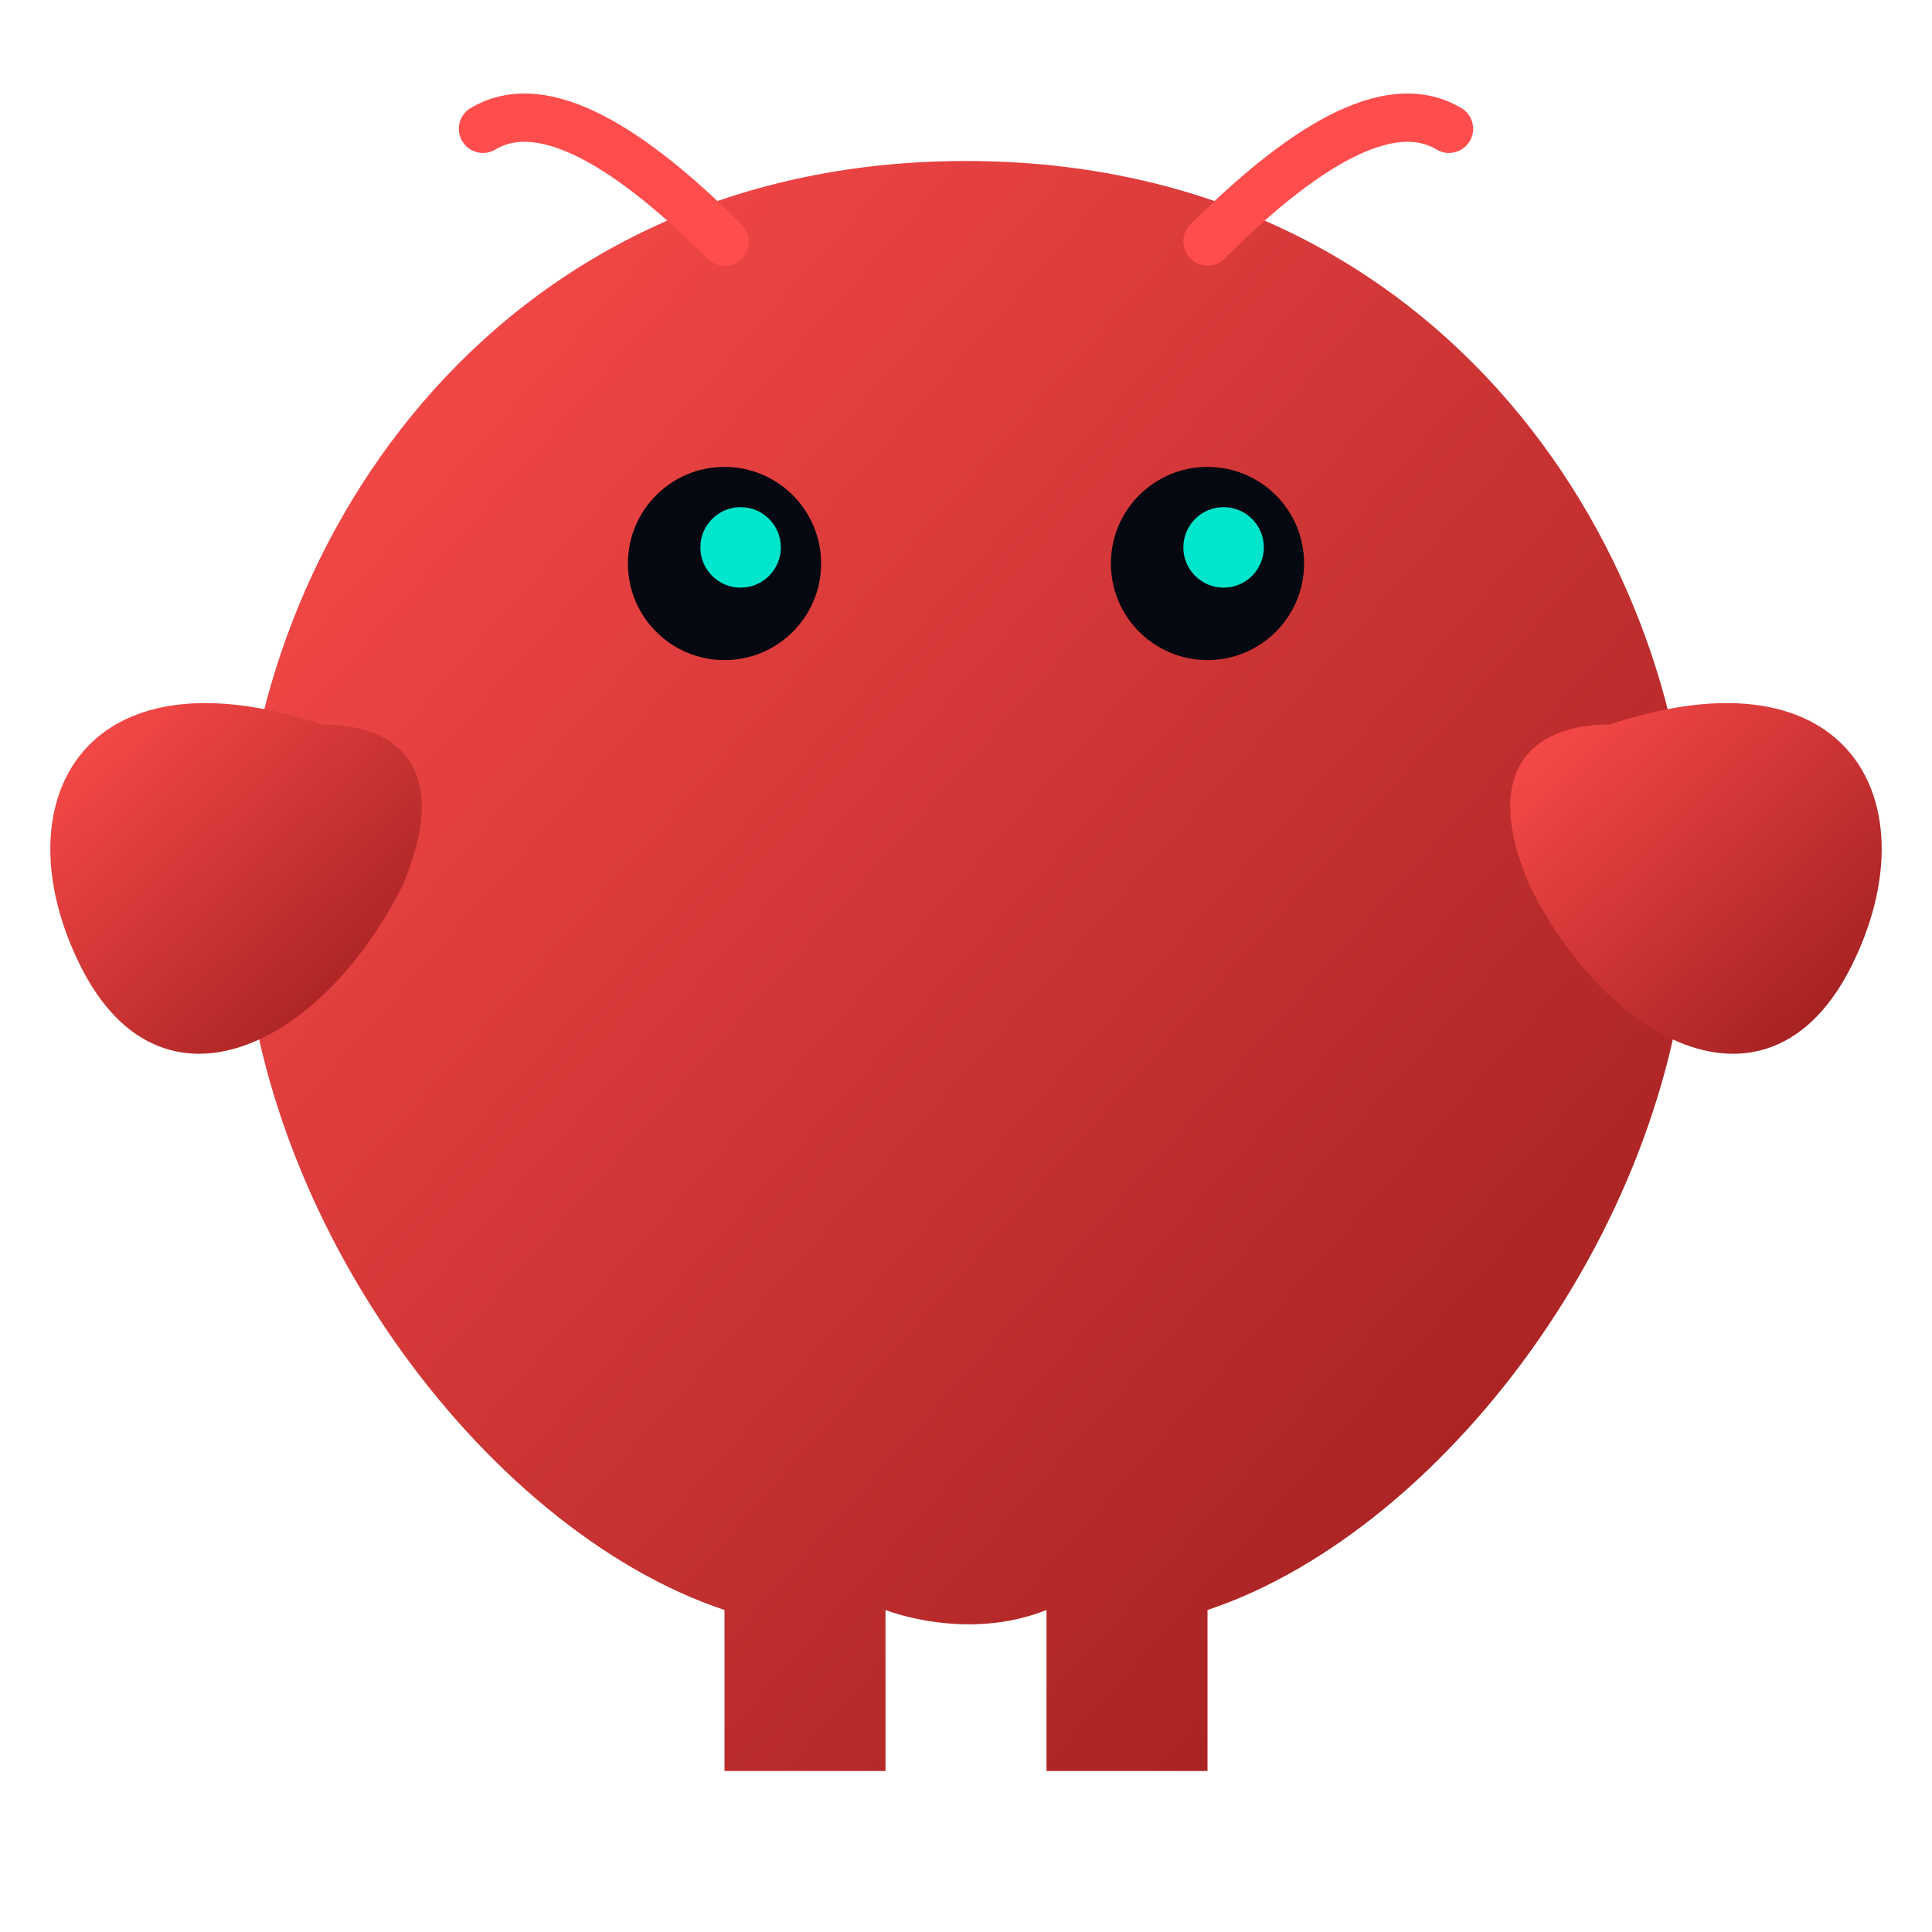
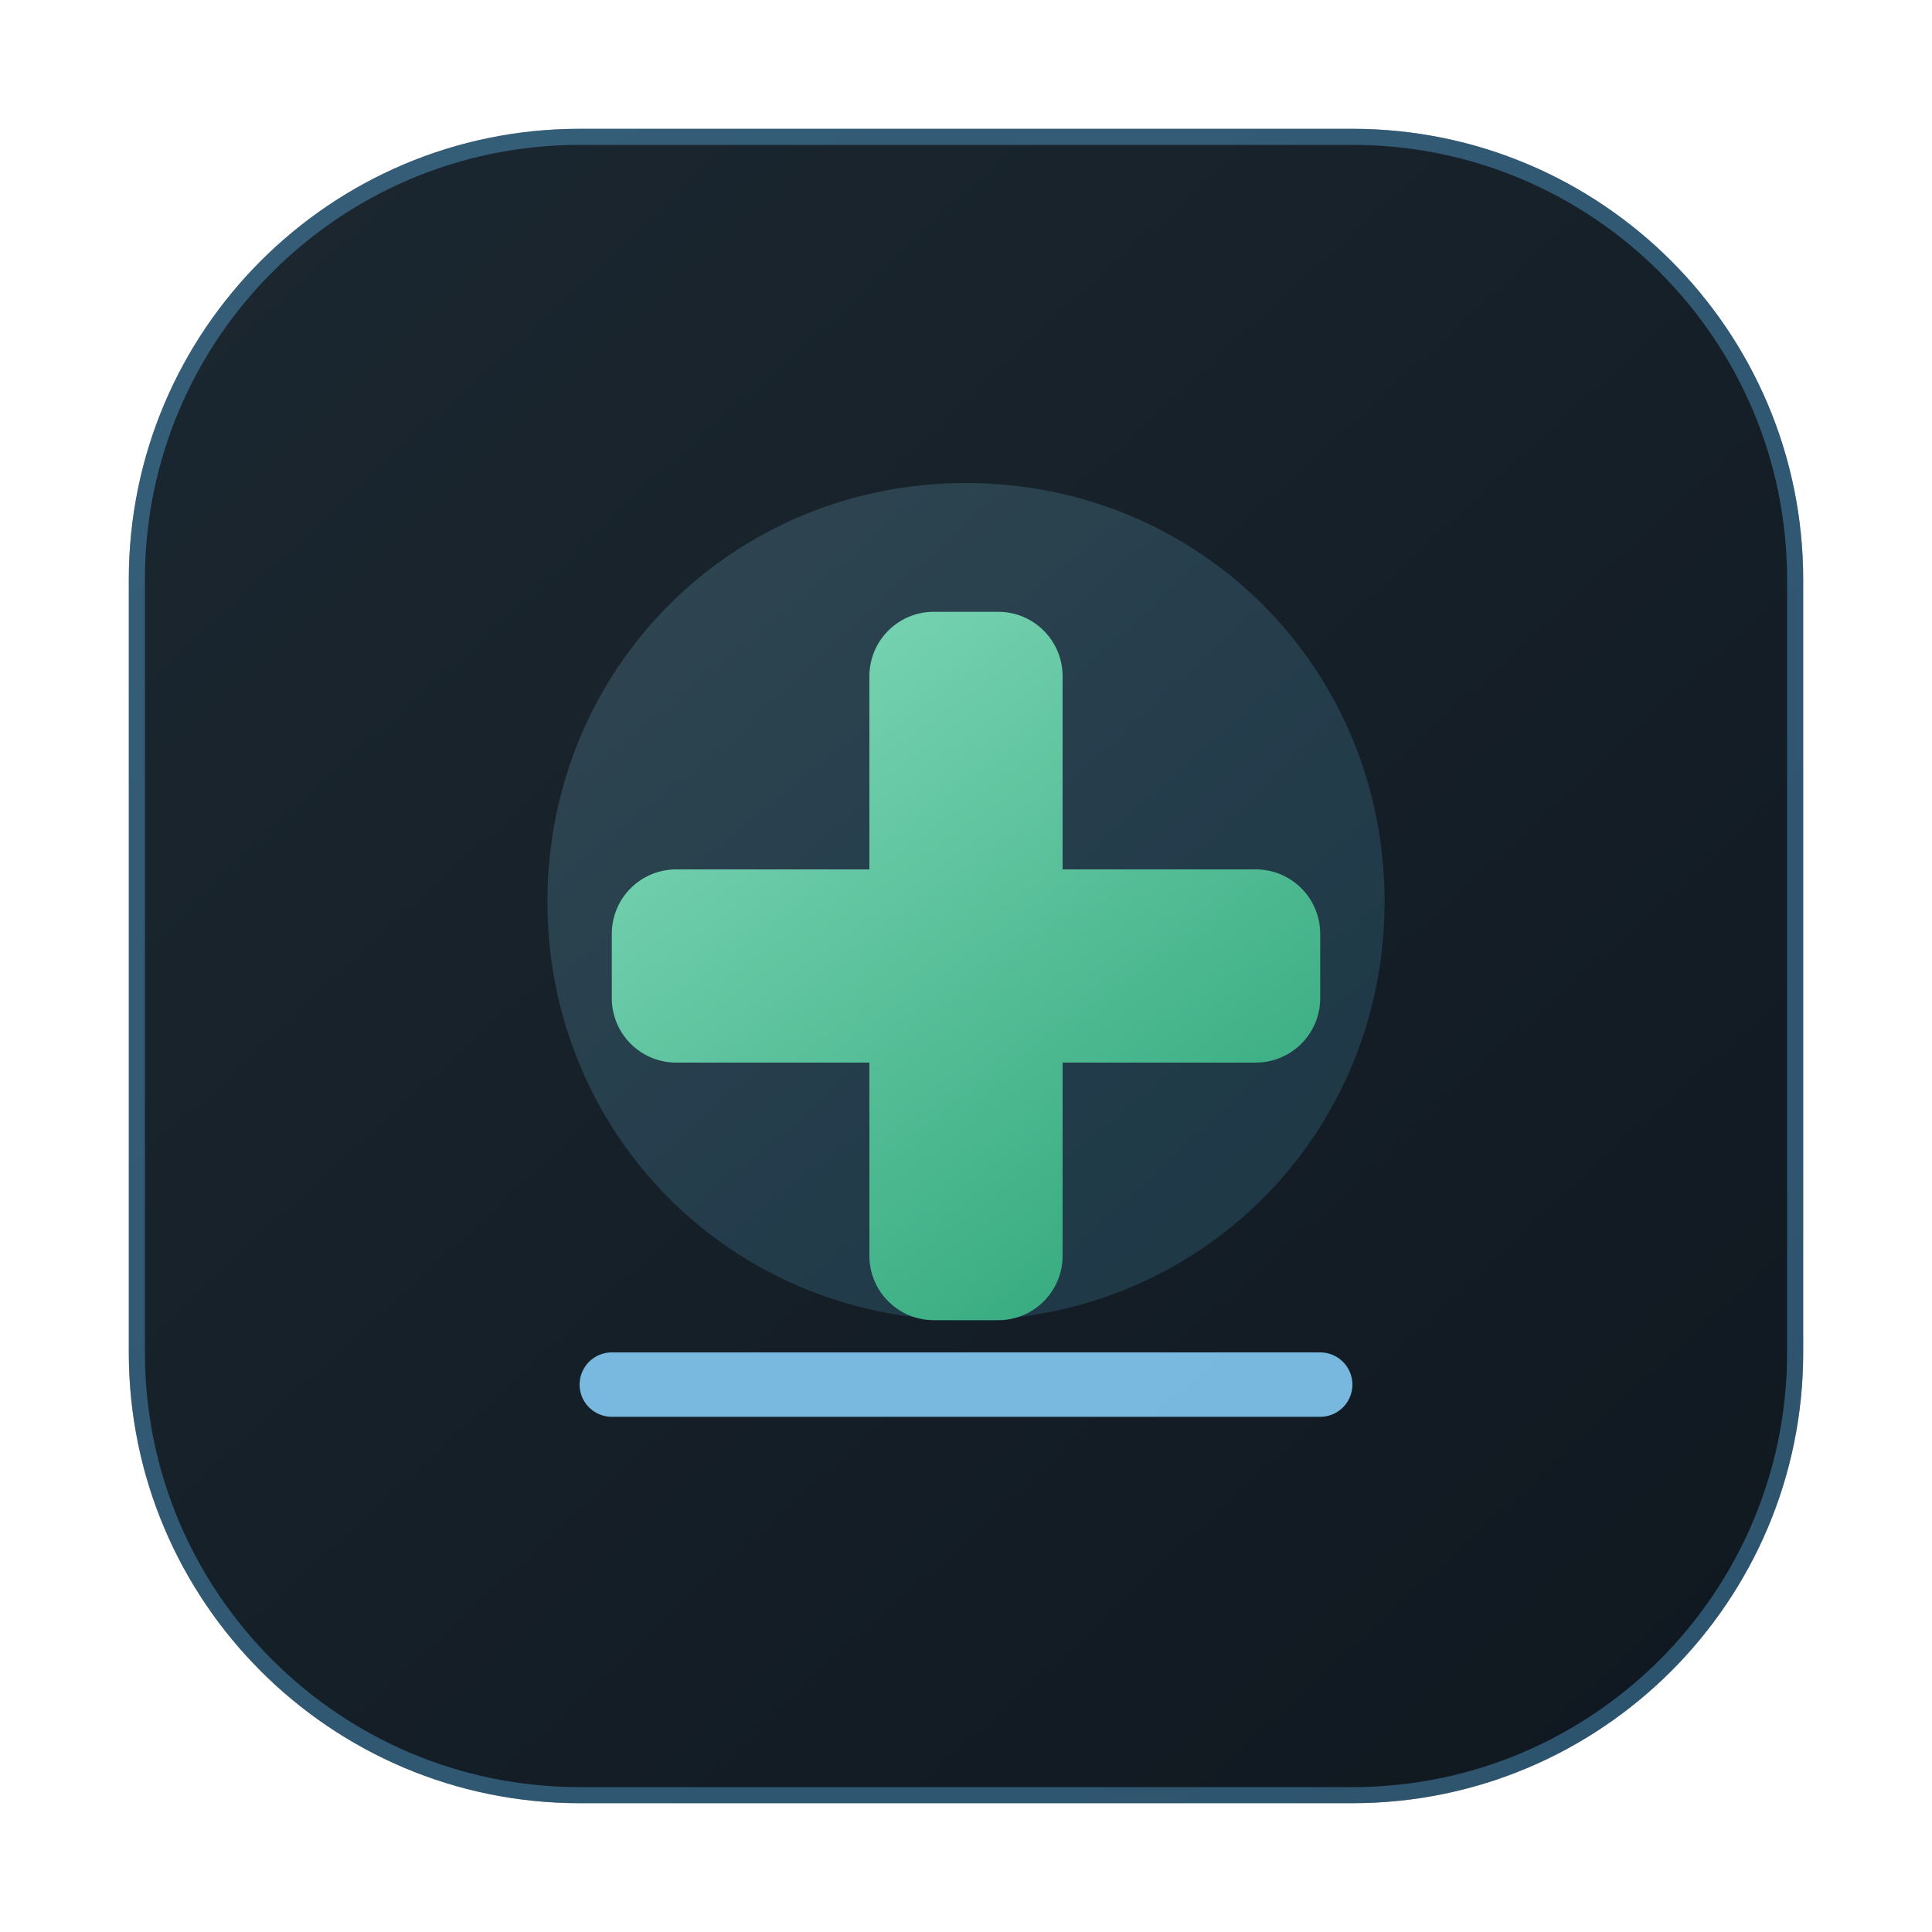
- <svg xmlns="http://www.w3.org/2000/svg" viewBox="0 0 120 120" fill="none">
+ <svg xmlns="http://www.w3.org/2000/svg" viewBox="0 0 120 120" fill="none" role="img" aria-label="IntelliSoins">
  <defs>
-     <linearGradient id="lobster-gradient" x1="0%" y1="0%" x2="100%" y2="100%">
-       <stop offset="0%" stop-color="#ff4d4d" />
-       <stop offset="100%" stop-color="#991b1b" />
+     <linearGradient id="is-bg" x1="16" y1="12" x2="104" y2="108" gradientUnits="userSpaceOnUse">
+       <stop stop-color="#1B2730" />
+       <stop offset="1" stop-color="#101820" />
+     </linearGradient>
+     <linearGradient id="is-accent" x1="34" y1="28" x2="86" y2="92" gradientUnits="userSpaceOnUse">
+       <stop stop-color="#9BE4FF" />
+       <stop offset="1" stop-color="#3BA8D9" />
+     </linearGradient>
+     <linearGradient id="is-cross" x1="44" y1="38" x2="76" y2="82" gradientUnits="userSpaceOnUse">
+       <stop stop-color="#7FD8B8" />
+       <stop offset="1" stop-color="#2FA67A" />
    </linearGradient>
  </defs>
-   <path d="M60 10 C30 10 15 35 15 55 C15 75 30 95 45 100 L45 110 L55 110 L55 100 C55 100 60 102 65 100 L65 110 L75 110 L75 100 C90 95 105 75 105 55 C105 35 90 10 60 10Z" fill="url(#lobster-gradient)" />
-   <path d="M20 45 C5 40 0 50 5 60 C10 70 20 65 25 55 C28 48 25 45 20 45Z" fill="url(#lobster-gradient)" />
-   <path d="M100 45 C115 40 120 50 115 60 C110 70 100 65 95 55 C92 48 95 45 100 45Z" fill="url(#lobster-gradient)" />
-   <path d="M45 15 Q35 5 30 8" stroke="#ff4d4d" stroke-width="3" stroke-linecap="round" />
-   <path d="M75 15 Q85 5 90 8" stroke="#ff4d4d" stroke-width="3" stroke-linecap="round" />
-   <circle cx="45" cy="35" r="6" fill="#050810" />
-   <circle cx="75" cy="35" r="6" fill="#050810" />
-   <circle cx="46" cy="34" r="2.5" fill="#00e5cc" />
-   <circle cx="76" cy="34" r="2.5" fill="#00e5cc" />
+   <rect x="8" y="8" width="104" height="104" rx="28" fill="url(#is-bg)" />
+   <rect x="8.5" y="8.5" width="103" height="103" rx="27.5" stroke="#66C2FF" stroke-opacity="0.35" />
+   <path d="M60 30c-14.5 0-26 11.5-26 26s11.5 26 26 26 26-11.5 26-26-11.5-26-26-26Z" fill="url(#is-accent)" fill-opacity="0.18" />
+   <rect x="54" y="38" width="12" height="44" rx="4" fill="url(#is-cross)" />
+   <rect x="38" y="54" width="44" height="12" rx="4" fill="url(#is-cross)" />
+   <path d="M38 86h44" stroke="#8BD3FF" stroke-width="4" stroke-linecap="round" stroke-opacity="0.85" />
</svg>
